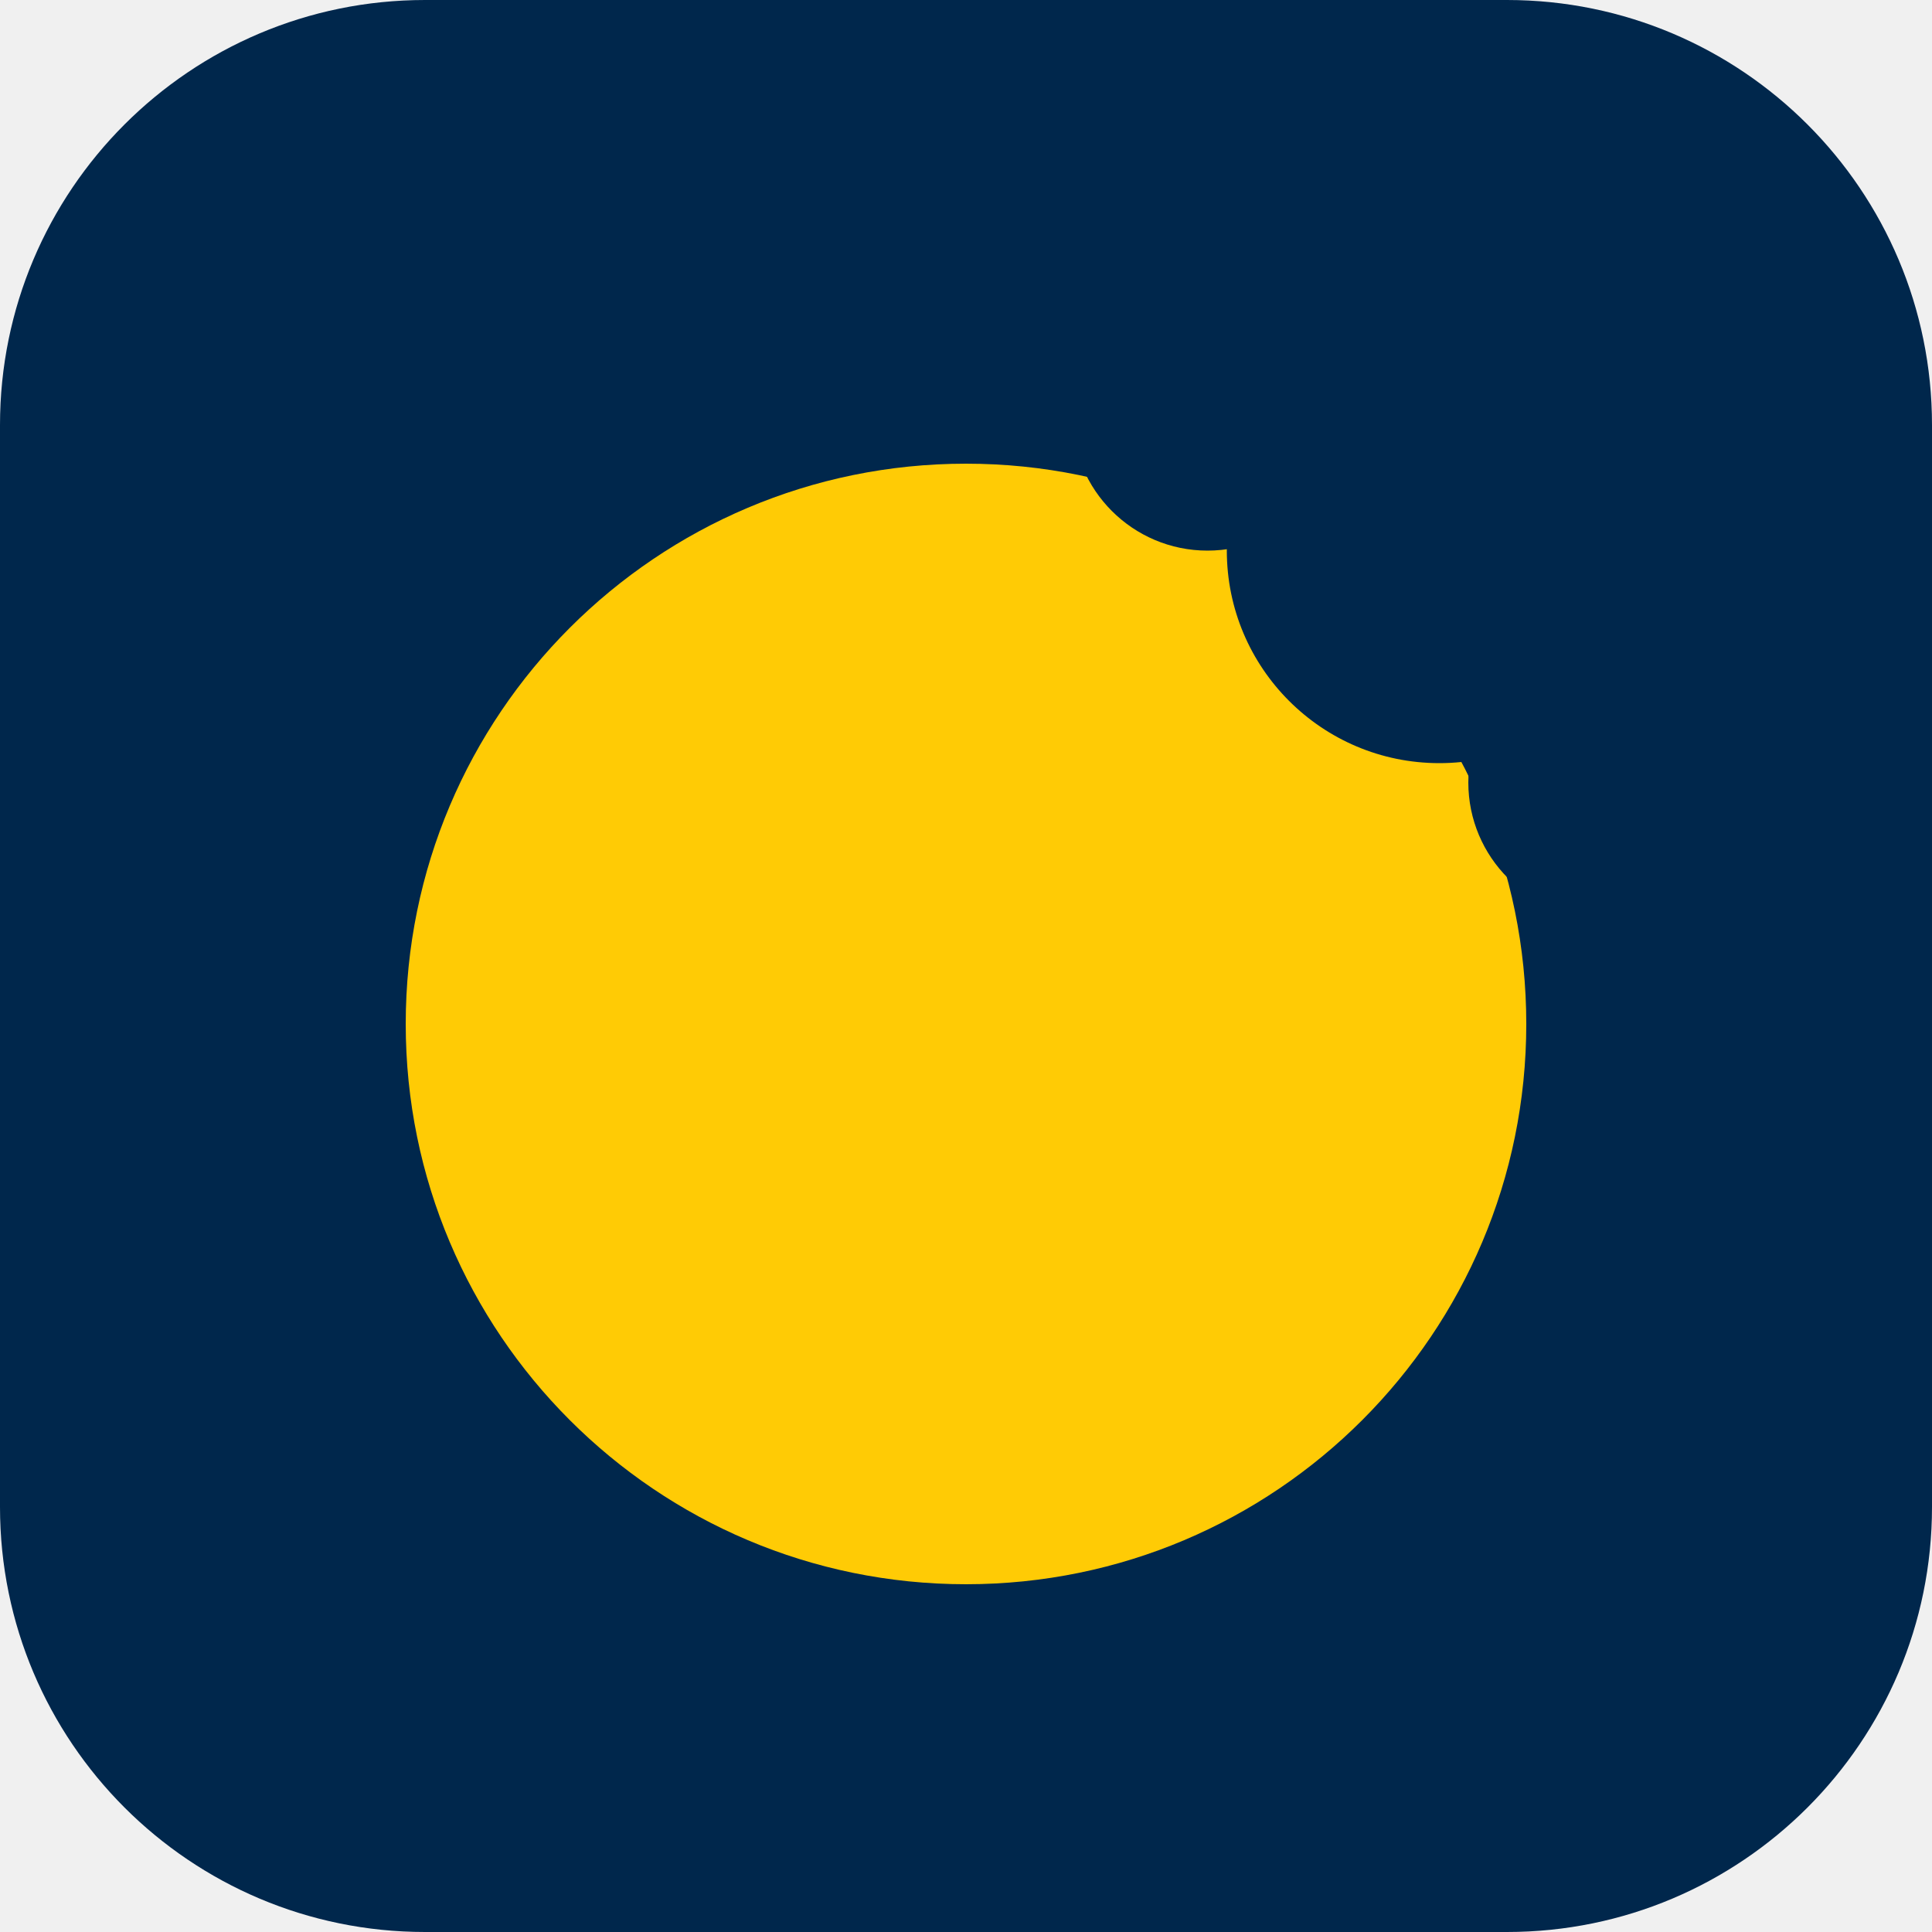
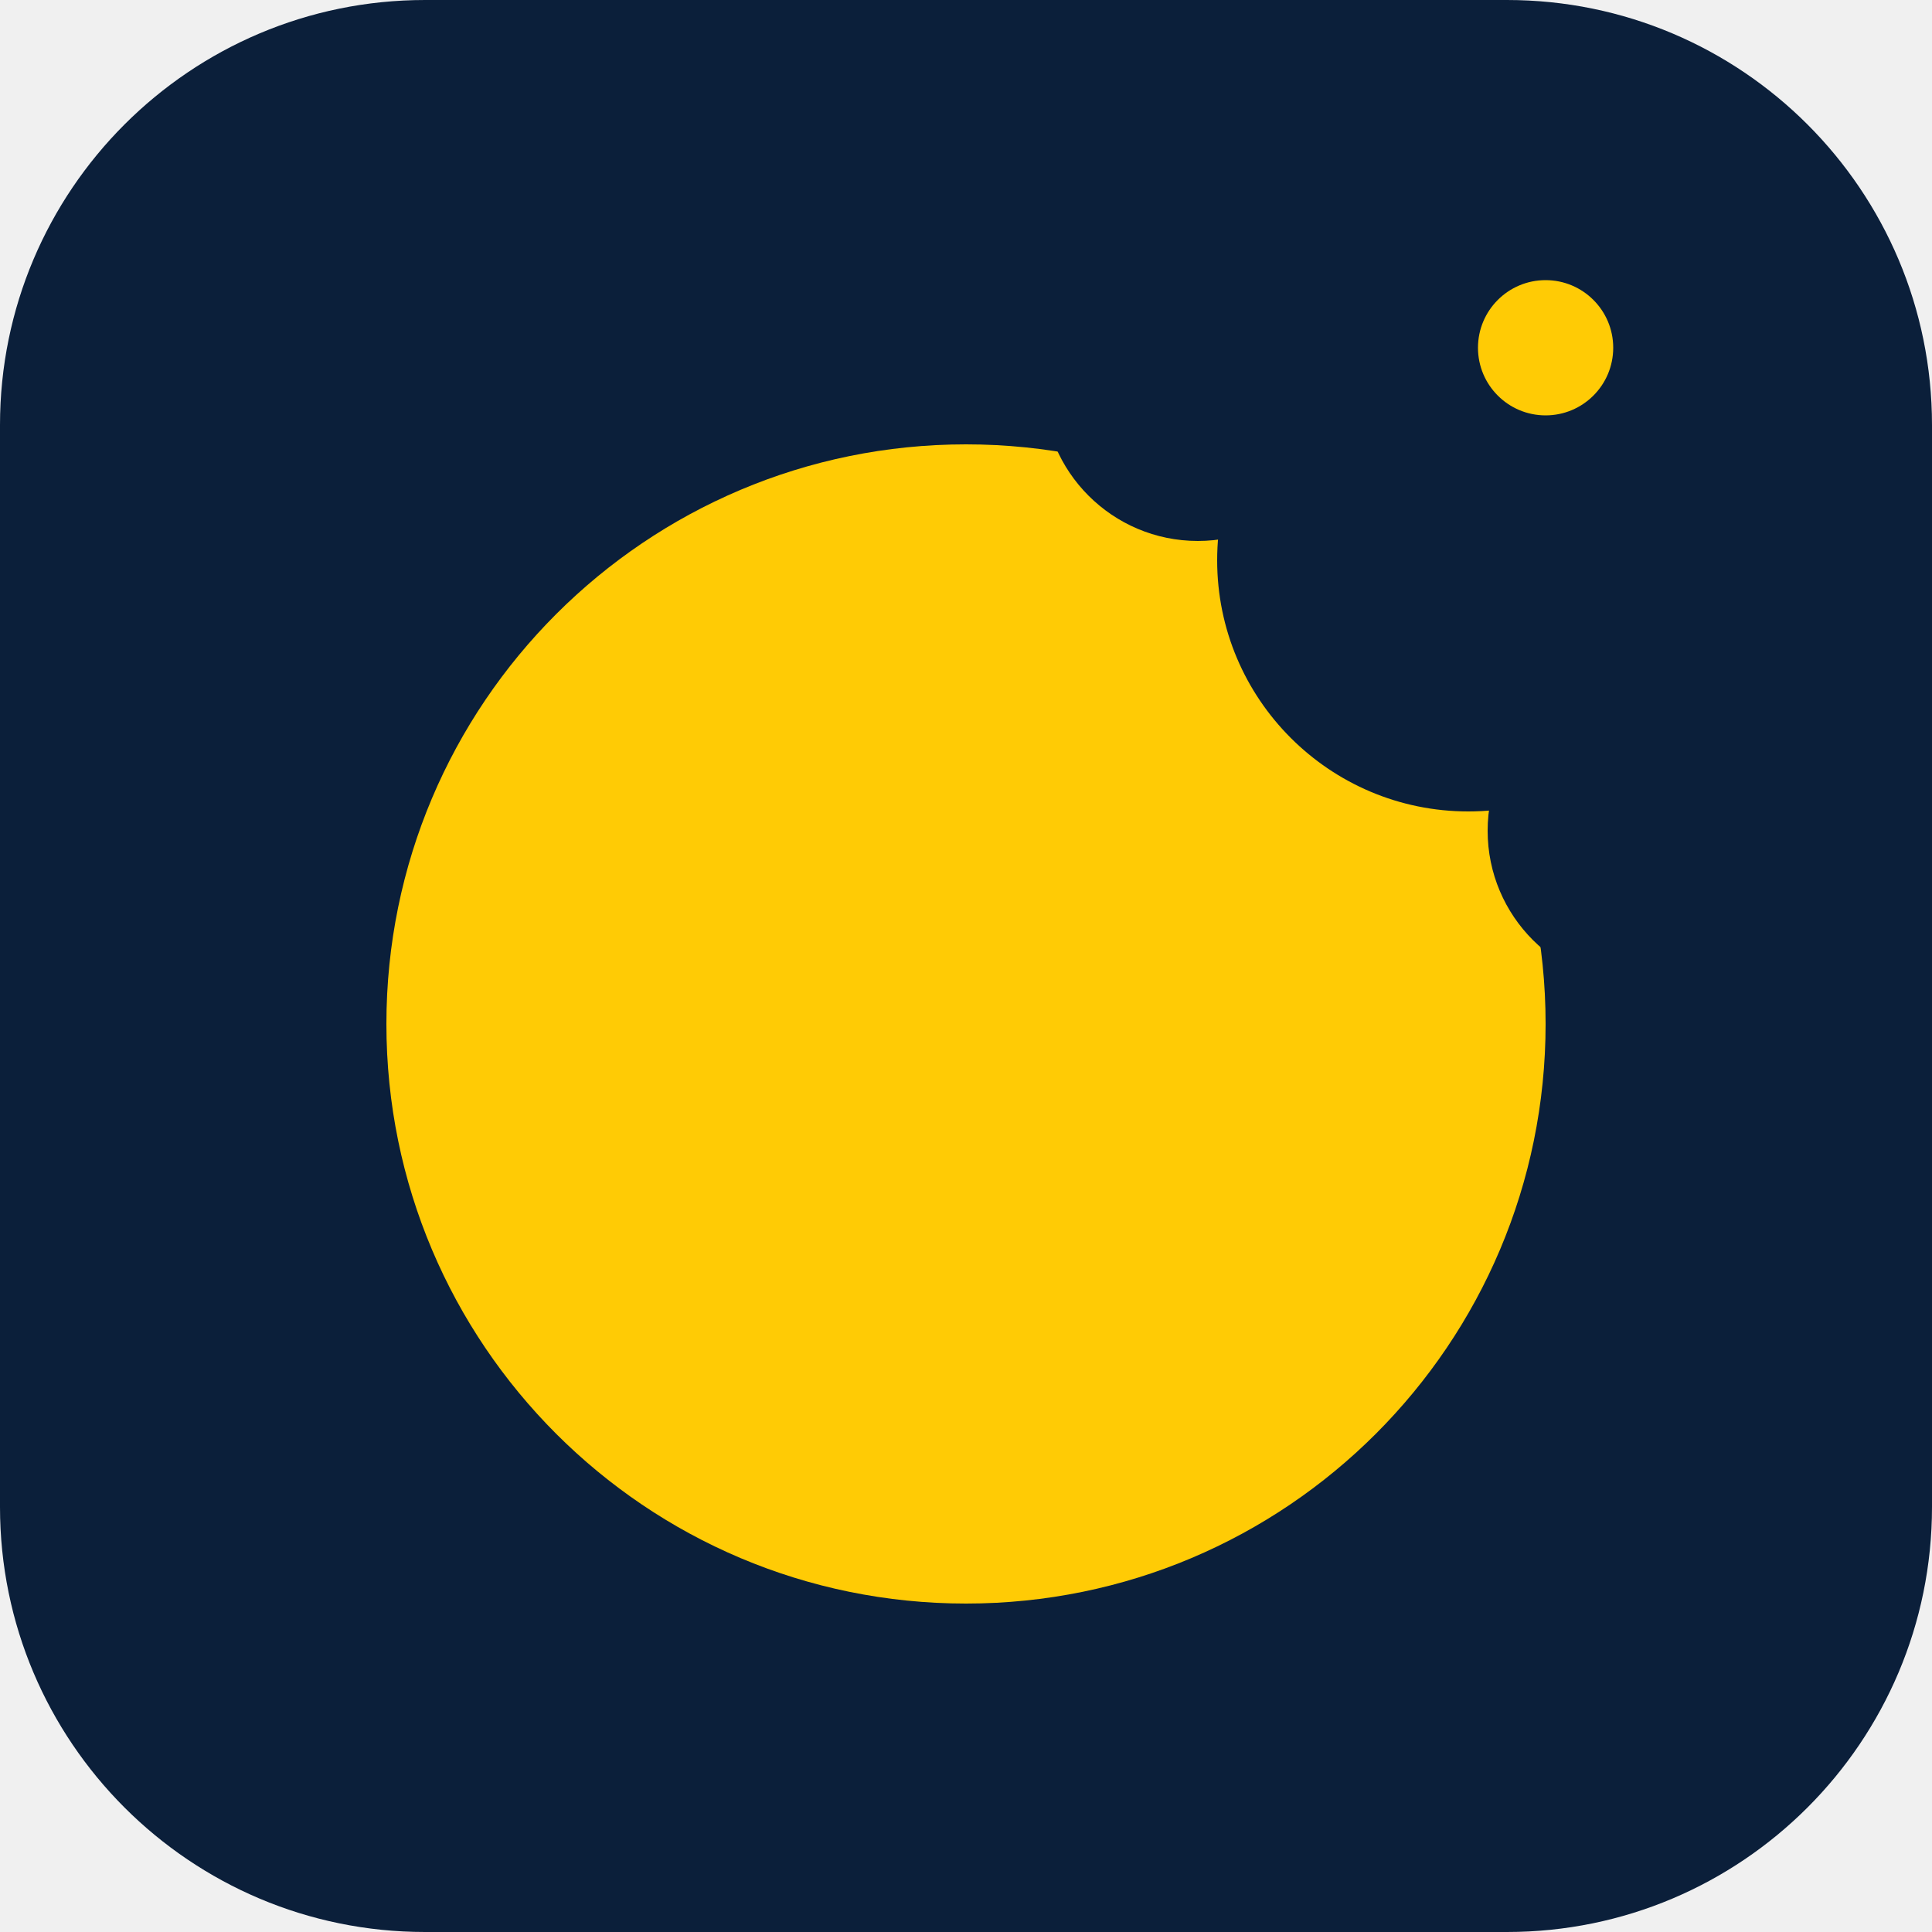
<svg xmlns="http://www.w3.org/2000/svg" viewBox="0 0 100 100">
-   <rect width="100" height="100" rx="22" fill="#00274c" />
+   <rect width="100" height="100" rx="22" fill="#0b1f3a" />
  <mask id="bite">
    <rect width="100" height="100" fill="#fff" />
-     <circle cx="74.5" cy="28.5" r="11" fill="#000" />
-     <circle cx="62.5" cy="21.5" r="7" fill="#000" />
-     <circle cx="83" cy="40.5" r="7" fill="#000" />
+     <circle cx="76" cy="29" r="13" fill="#000" />
+     <circle cx="62" cy="20" r="8" fill="#000" />
+     <circle cx="85" cy="43" r="8" fill="#000" />
  </mask>
-   <circle cx="50" cy="53" r="29" fill="#ffcb05" mask="url(#bite)" />
+   <circle cx="50" cy="53" r="30" fill="#ffcb05" mask="url(#bite)" />
+   <circle cx="80" cy="18" r="3.5" fill="#ffcb05" />
</svg>
